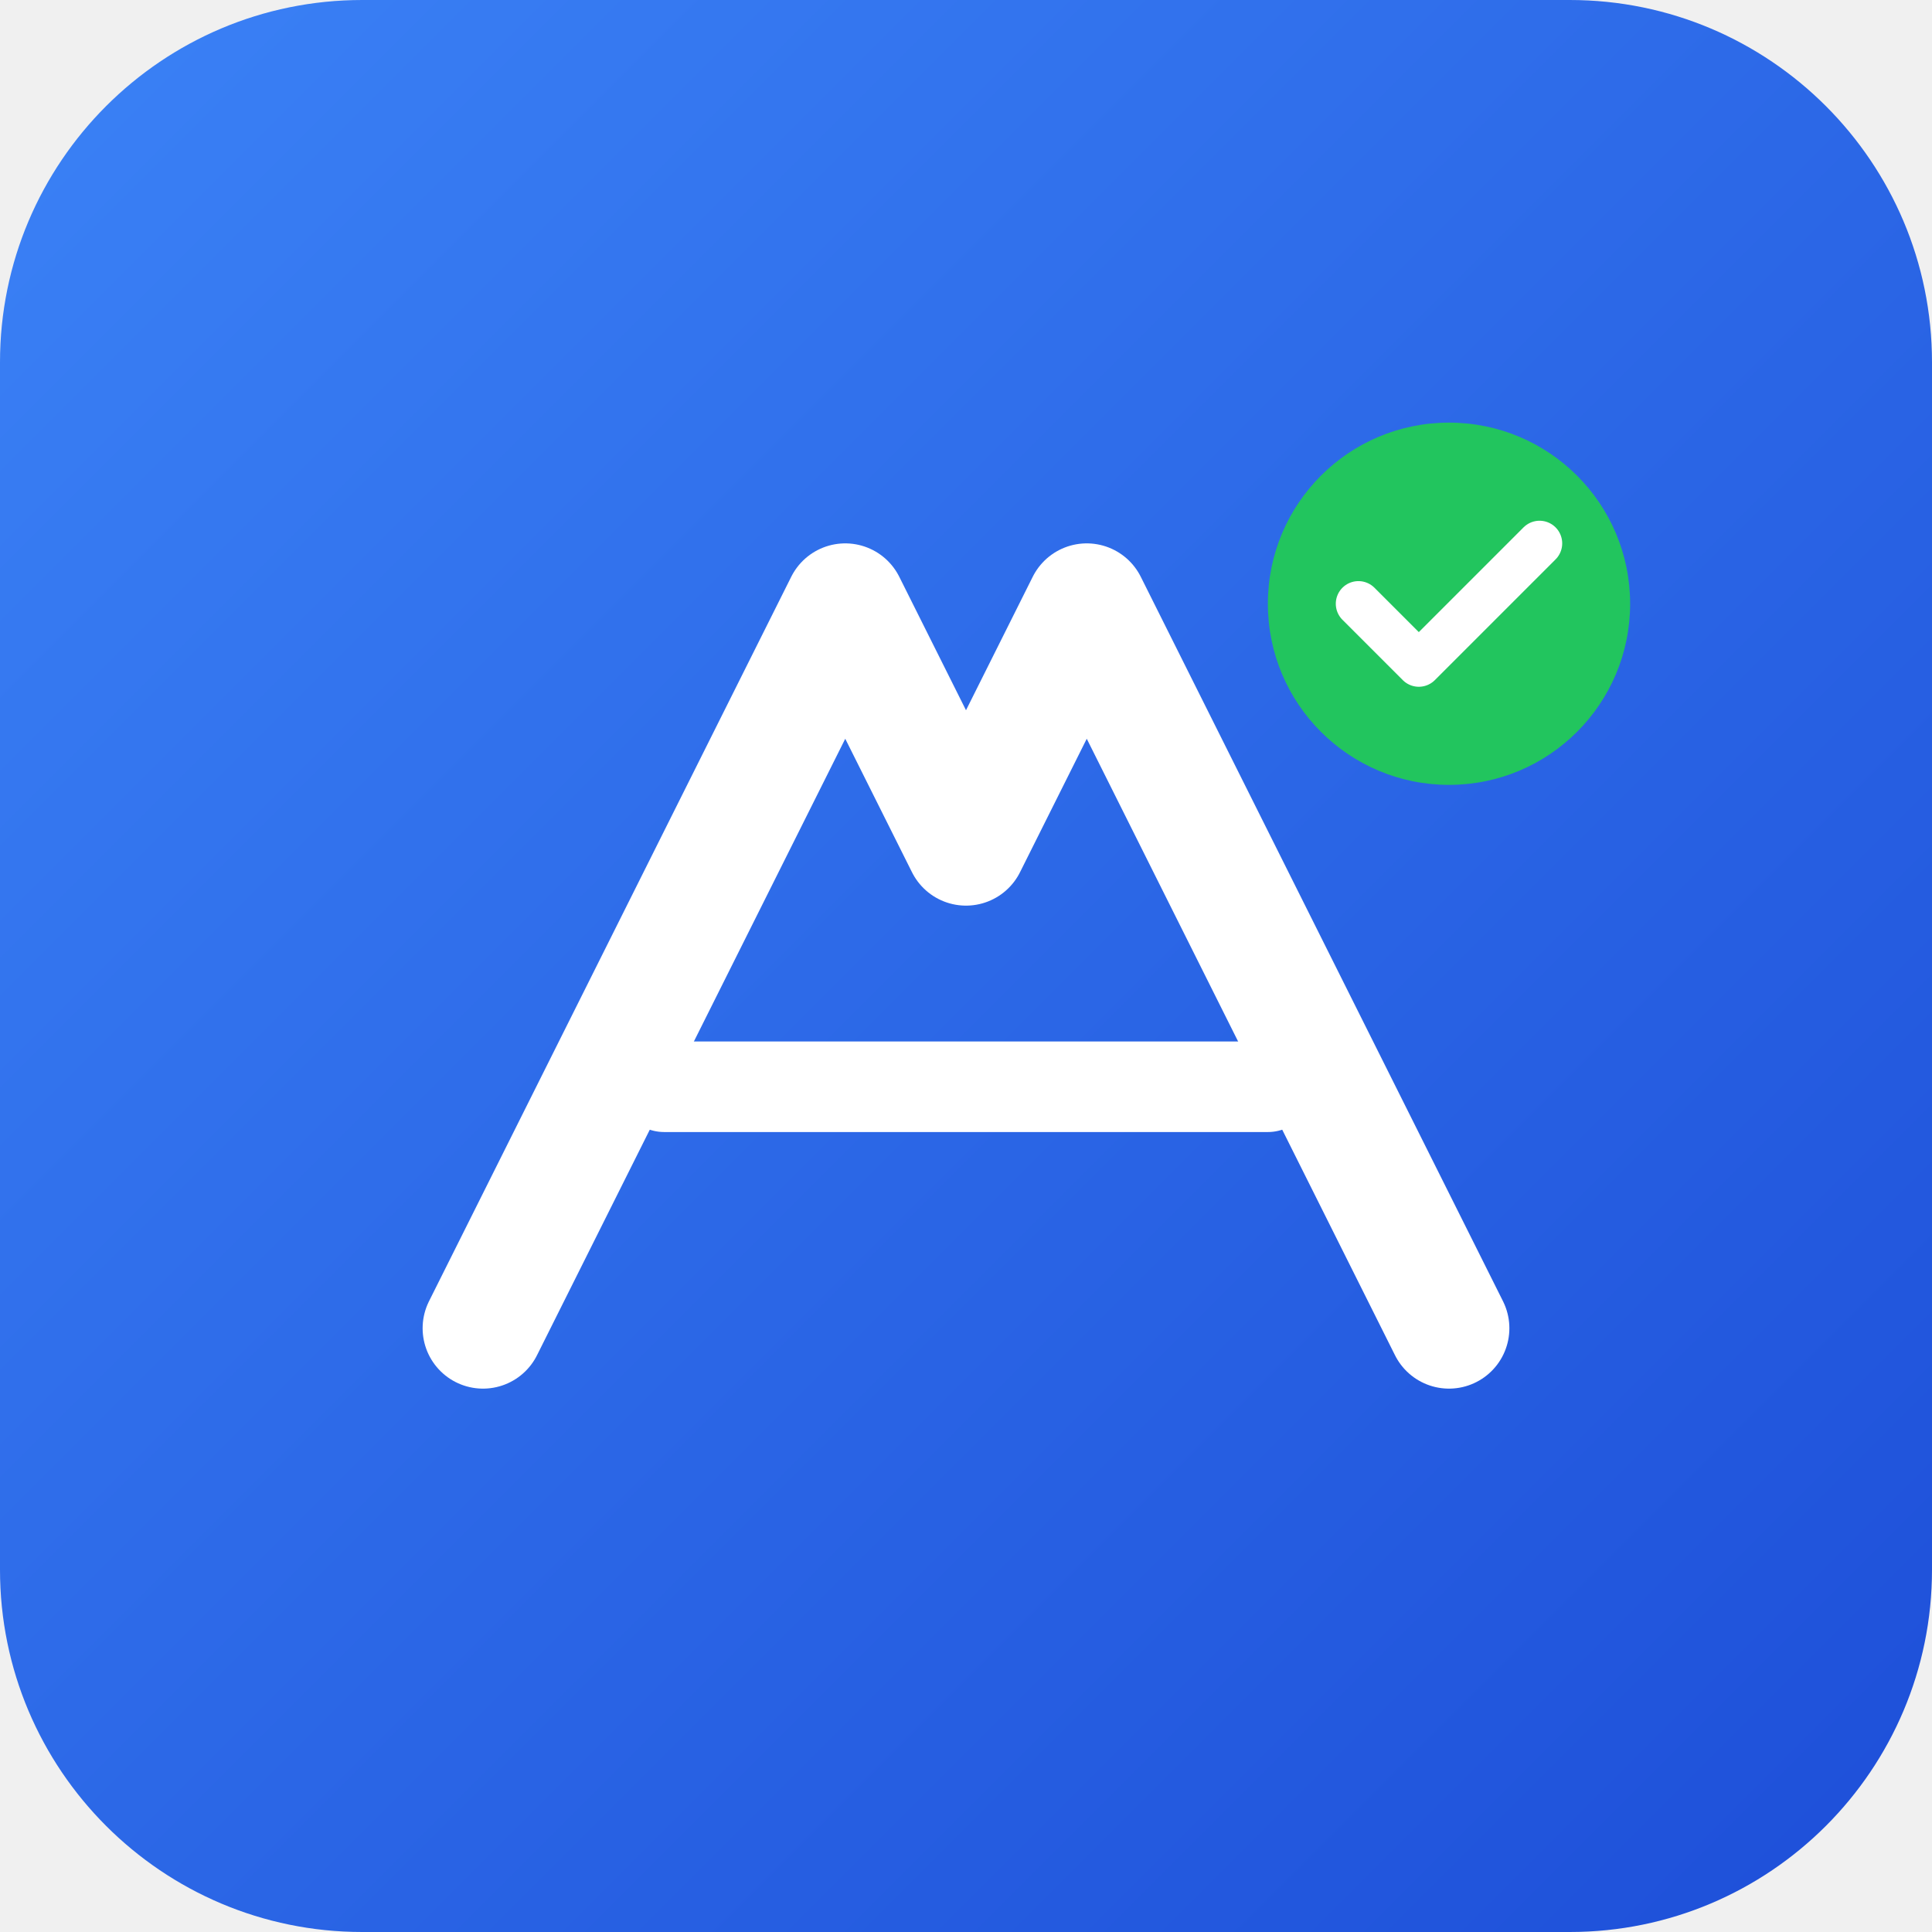
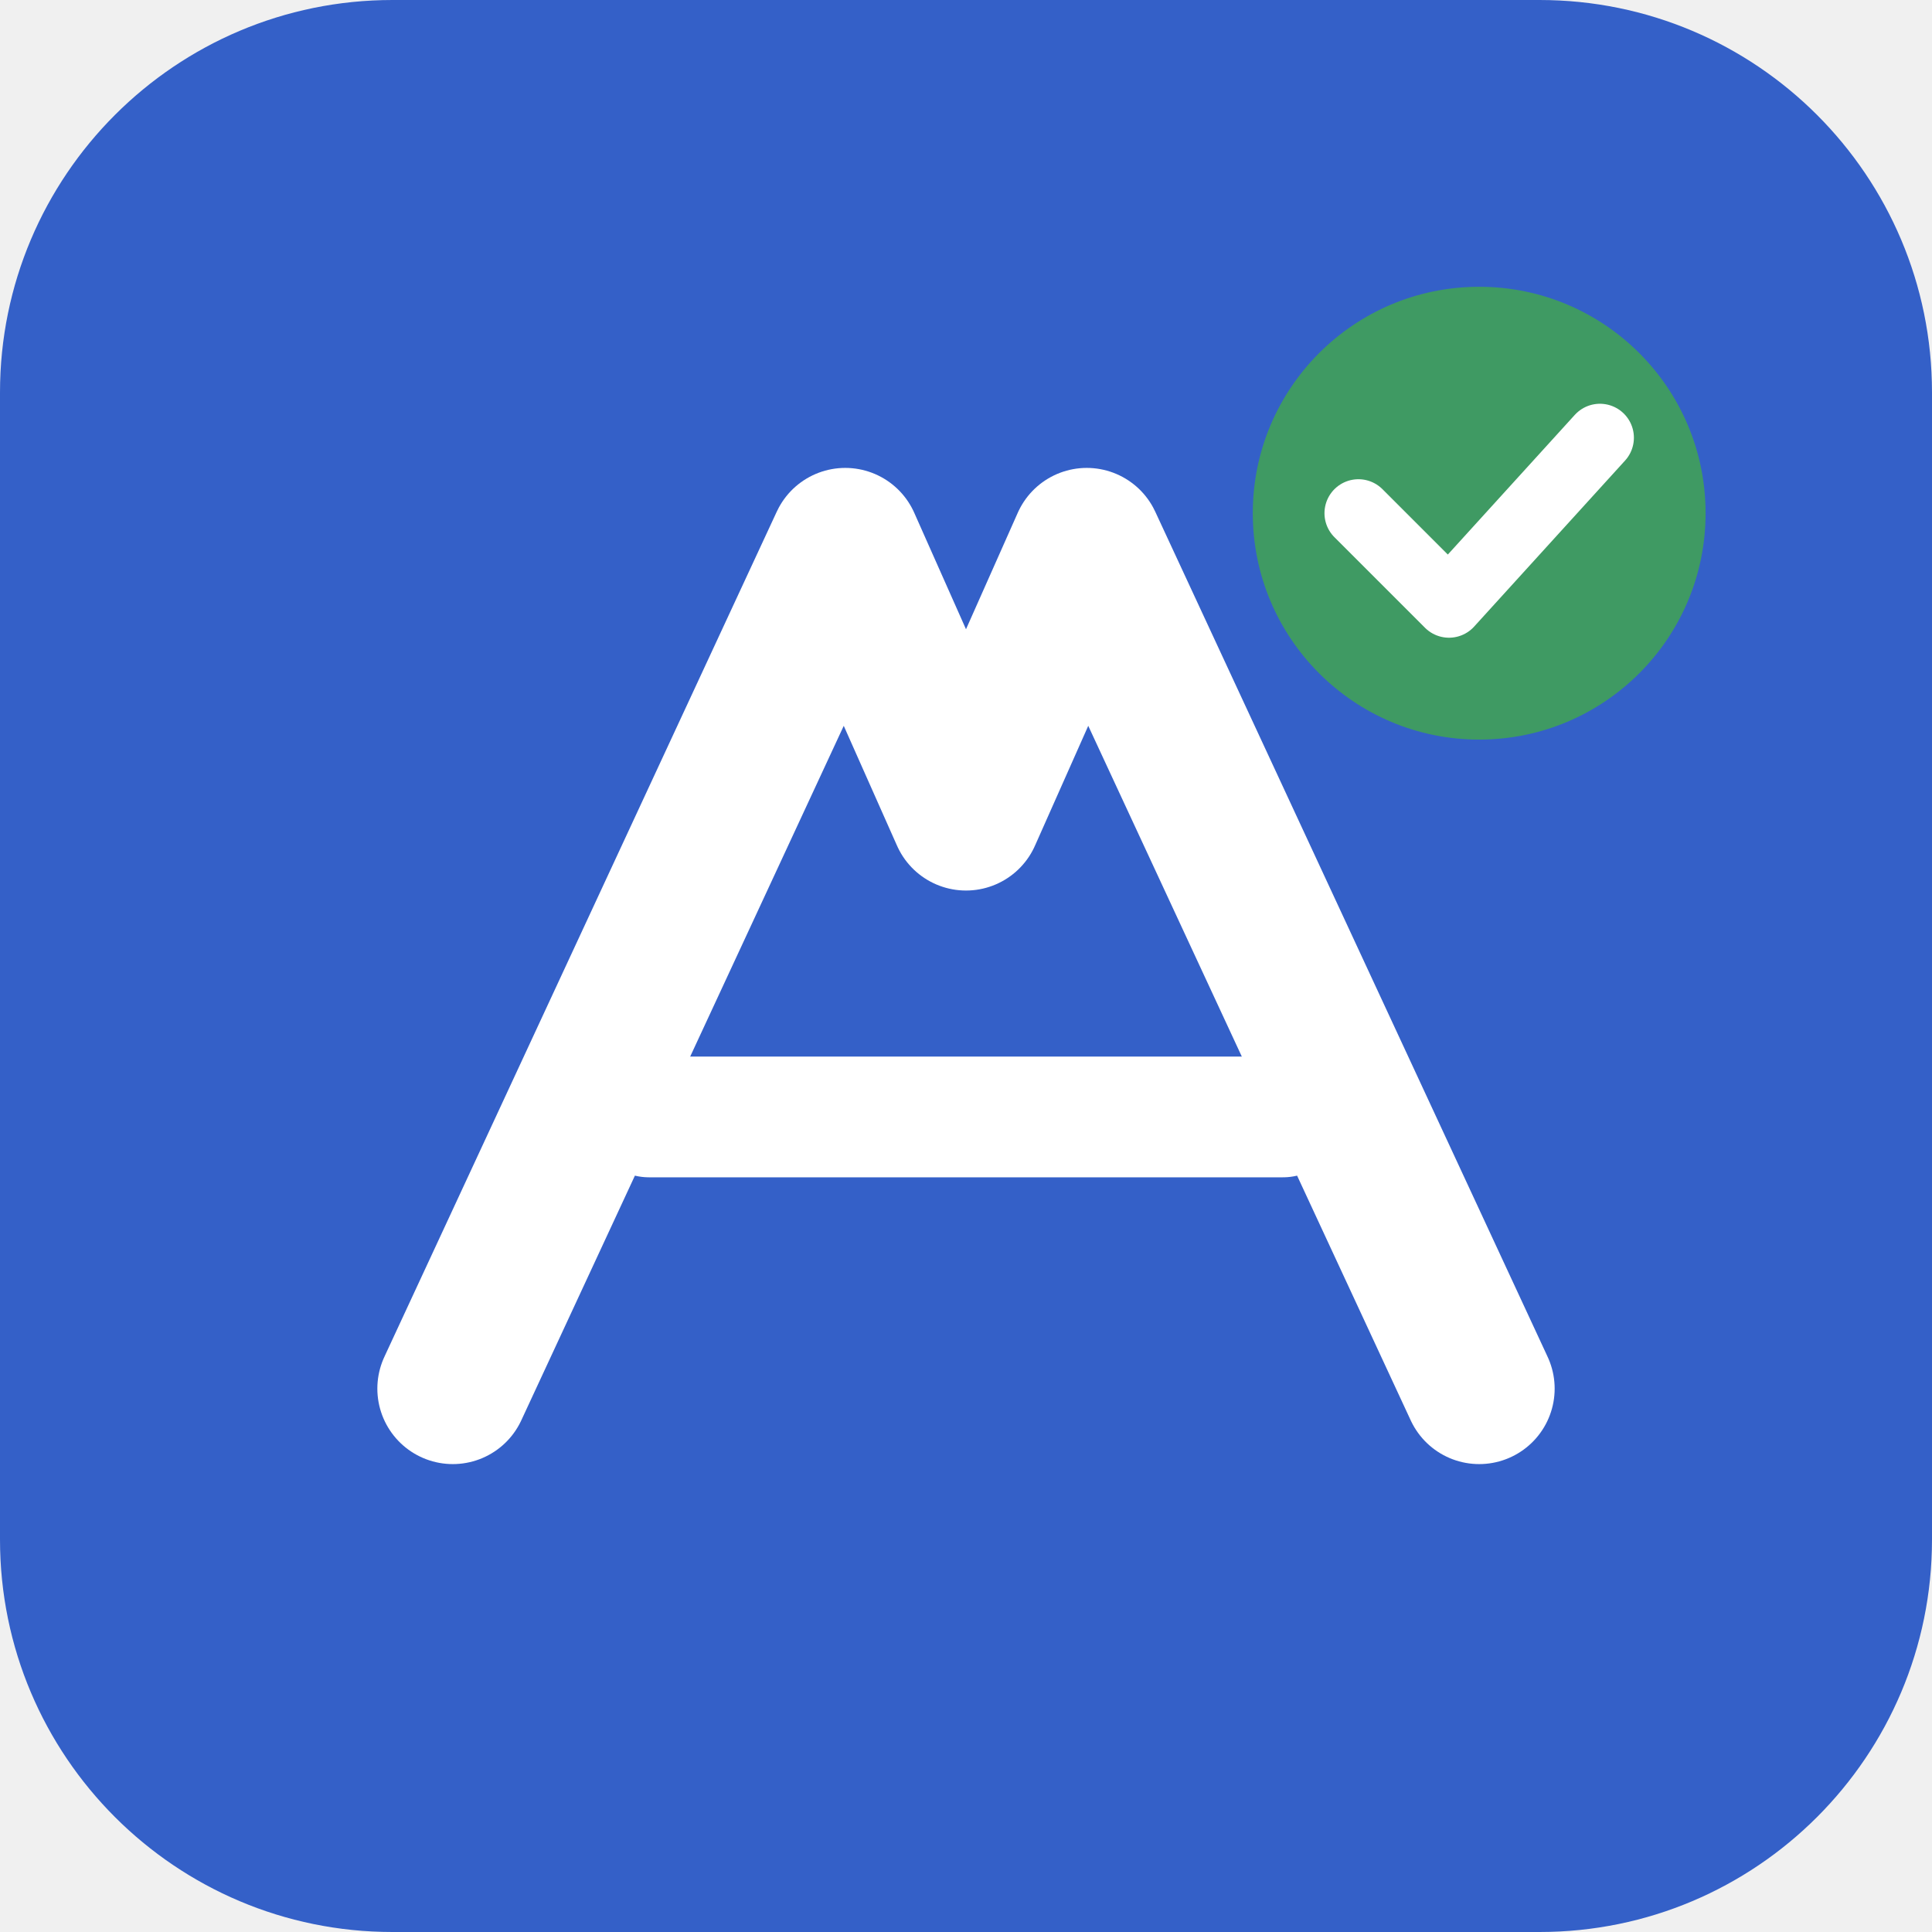
<svg xmlns="http://www.w3.org/2000/svg" viewBox="0 0 128 128">
-   <defs>
-     <linearGradient id="bg" x1="0%" y1="0%" x2="100%" y2="100%">
-       <stop offset="0%" style="stop-color:#3b82f6" />
-       <stop offset="100%" style="stop-color:#1d4ed8" />
-     </linearGradient>
-   </defs>
-   <rect width="128" height="128" rx="24" fill="url(#bg)" />
-   <path d="M32 88 L56 40 L64 56 L72 40 L96 88" stroke="white" stroke-width="8" fill="none" stroke-linecap="round" stroke-linejoin="round" />
-   <path d="M44 72 L84 72" stroke="white" stroke-width="6" stroke-linecap="round" />
-   <circle cx="96" cy="40" r="12" fill="#22c55e" />
-   <path d="M90 40 L94 44 L102 36" stroke="white" stroke-width="3" fill="none" stroke-linecap="round" stroke-linejoin="round" />
+   <rect width="128" height="128" rx="26" fill="#3460C8" />
+   <path d="M30 92 L56 36 L64 54 L72 36 L98 92" stroke="#FFFFFF" stroke-width="10" fill="none" stroke-linecap="round" stroke-linejoin="round" />
+   <path d="M43 74 L85 74" stroke="#FFFFFF" stroke-width="8" stroke-linecap="round" />
+   <circle cx="98" cy="34" r="17" fill="#3F9A63" stroke="#3460C8" stroke-width="4" />
+   <path d="M90 34 L96 40 L106 29" stroke="#FFFFFF" stroke-width="4.5" fill="none" stroke-linecap="round" stroke-linejoin="round" />
</svg>
